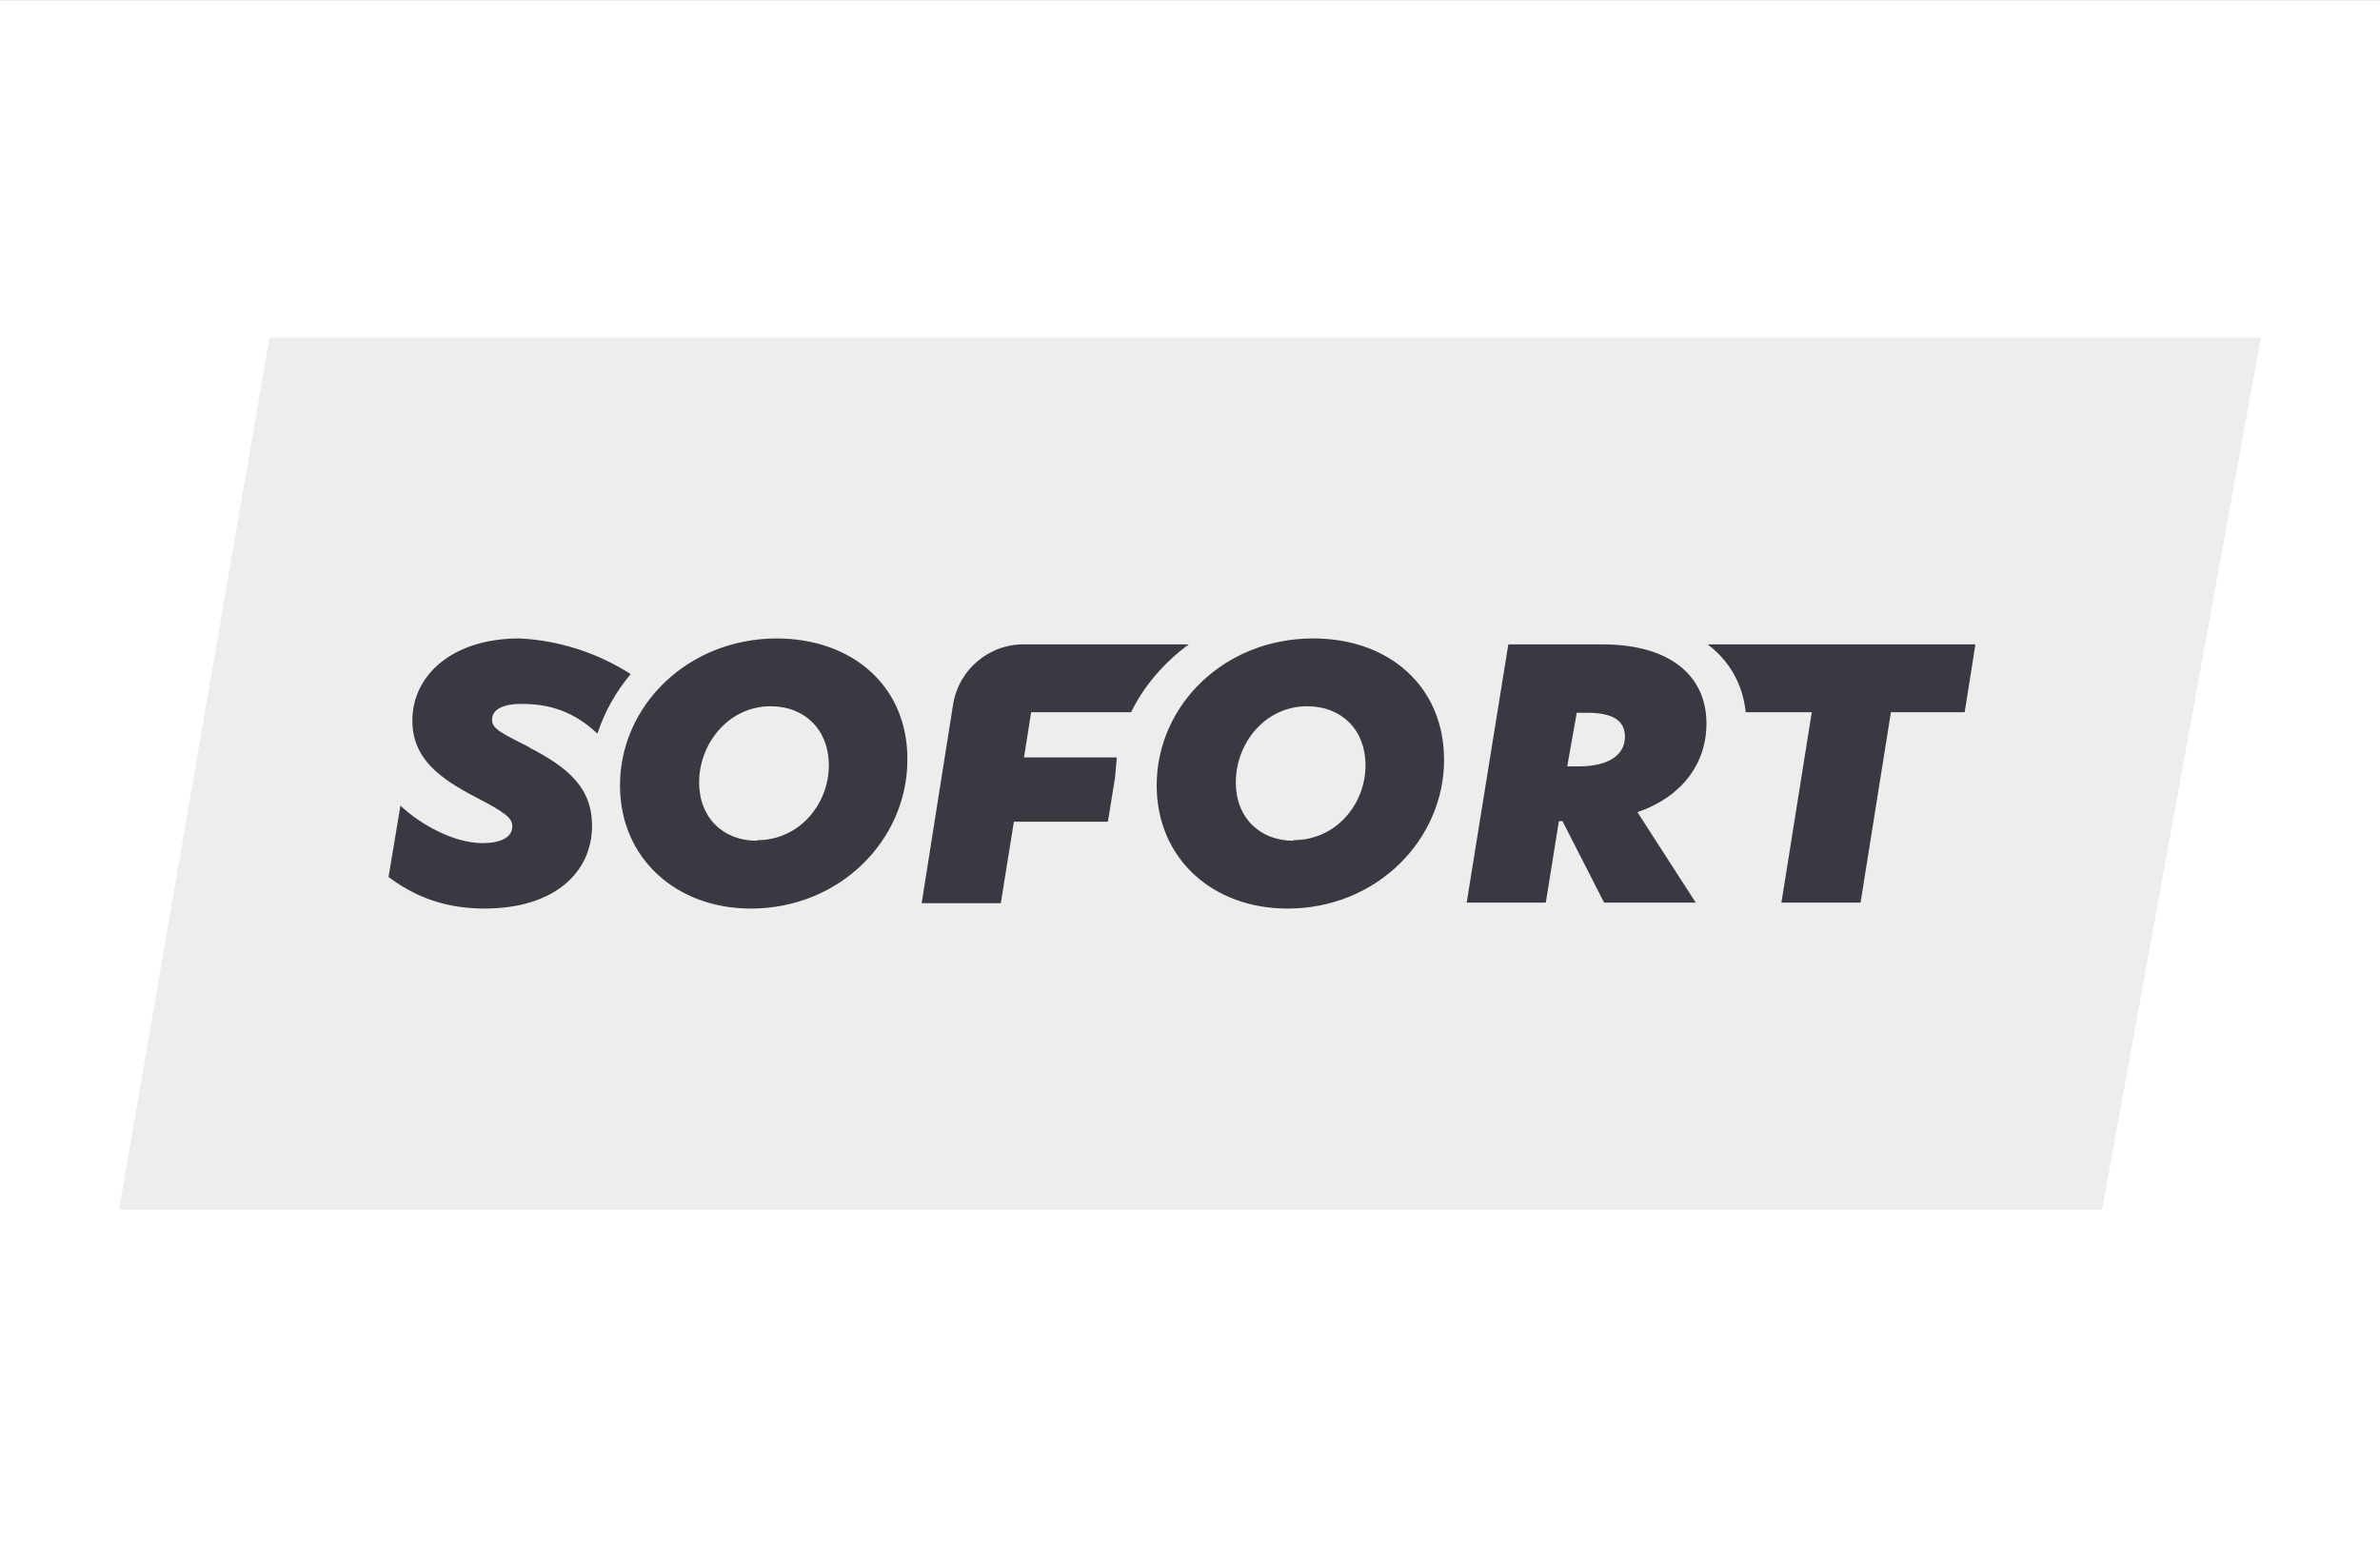
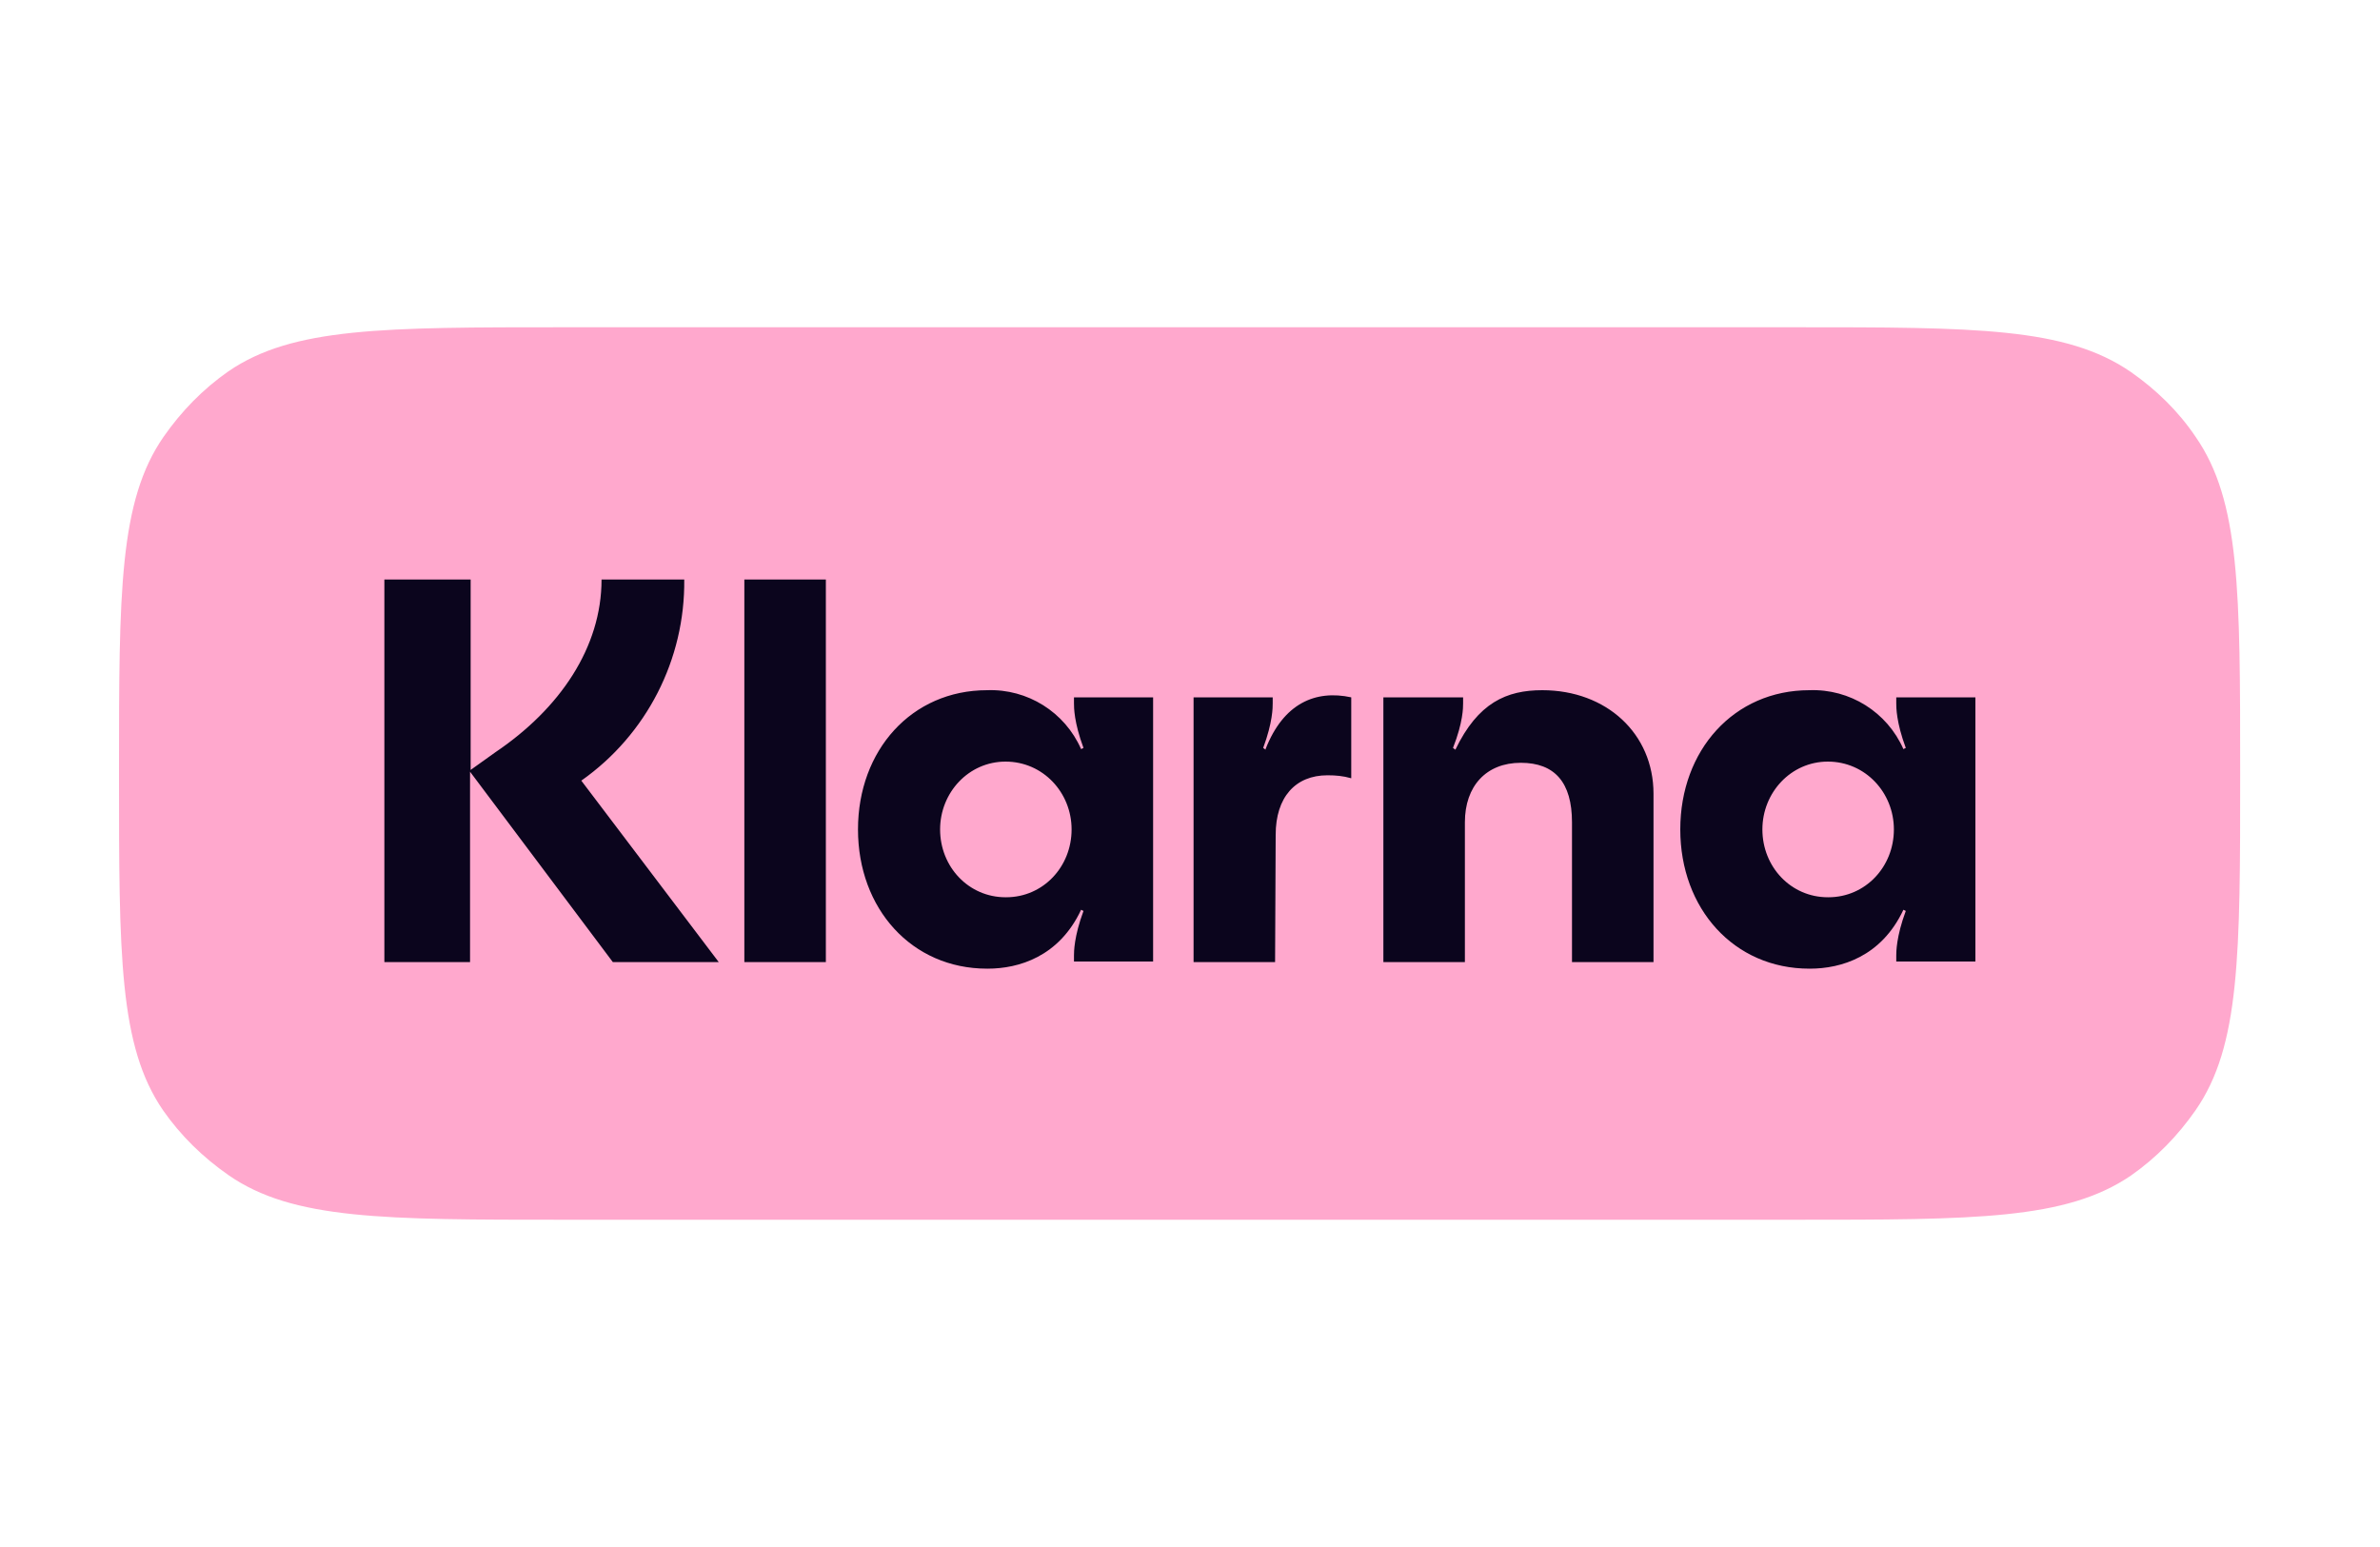
<svg xmlns="http://www.w3.org/2000/svg" width="40" height="26" fill="none" viewBox="0 0 40 26">
-   <path fill="#fff" d="M0 .02h40V26H0V.02Z" />
  <g clip-path="url(#a)">
-     <path fill="#EDEDED" d="M35.33 20.33H2L4.53 5.67H38l-2.67 14.66Z" />
-     <path fill="#393A41" d="M13.06 10.73c-1.5 0-2.64 1.13-2.64 2.47 0 1.22.94 2.07 2.2 2.07 1.5 0 2.63-1.16 2.63-2.5.01-1.23-.92-2.04-2.2-2.04Zm-.34 3.4c-.57 0-.97-.39-.97-.98 0-.66.5-1.28 1.2-1.28.58 0 .98.4.98.99 0 .66-.5 1.26-1.2 1.26Zm9.35-3.4c-1.5 0-2.63 1.13-2.63 2.47 0 1.22.93 2.07 2.2 2.07 1.5 0 2.63-1.16 2.63-2.5 0-1.23-.92-2.04-2.2-2.04Zm-.33 3.4c-.57 0-.97-.39-.97-.98 0-.66.49-1.28 1.2-1.28.58 0 .98.4.98.99 0 .66-.5 1.26-1.21 1.26Zm6.94-1.97c0-.81-.62-1.33-1.75-1.33h-1.58l-.7 4.34h1.33l.22-1.37h.06l.7 1.37h1.54l-.98-1.52c.73-.25 1.16-.8 1.16-1.49Zm-2.14.72h-.2l.16-.9h.18c.41 0 .63.12.63.4 0 .33-.31.5-.77.5ZM8.9 12.56c-.52-.26-.63-.32-.63-.47 0-.17.2-.26.48-.26.32 0 .81.04 1.29.5a3 3 0 0 1 .56-1 3.8 3.8 0 0 0-1.87-.6c-1.14 0-1.8.63-1.8 1.38 0 .65.48.98 1.05 1.28.5.26.63.35.63.5 0 .19-.21.28-.5.28-.48 0-1.04-.31-1.38-.63l-.2 1.2c.35.26.85.53 1.61.53 1.18 0 1.81-.61 1.81-1.39 0-.64-.4-.98-1.06-1.32Zm9.87.17h-1.56l.12-.76h1.68c.22-.45.56-.84.97-1.14h-2.74a1.2 1.2 0 0 0-1.22 1l-.53 3.35h1.33l.22-1.37h1.58l.12-.74.03-.34Zm9.93-1.9c.37.28.59.67.64 1.14h1.11l-.51 3.2h1.33l.51-3.2h1.24l.18-1.14h-4.5Z" />
+     <path fill="#fff" d="M40 0H0v26h40V0Z" />
+     <g clip-path="url(#b)">
+       <path fill="#FFA8CD" d="M2 13c0-3.05 0-4.58.75-5.66.3-.43.66-.8 1.09-1.1 1.08-.74 2.6-.74 5.66-.74h20.65c3.05 0 4.57 0 5.66.75.43.3.8.66 1.09 1.09.75 1.08.75 2.6.75 5.66 0 3.05 0 4.58-.75 5.66-.3.43-.66.8-1.09 1.1-1.09.74-2.61.74-5.66.74H9.5c-3.05 0-4.58 0-5.66-.75-.43-.3-.8-.66-1.1-1.09C2 17.58 2 16.06 2 13Z" />
+       <path fill="#0B051D" d="M30.72 15.08c-.62 0-1.1-.51-1.1-1.14 0-.62.48-1.14 1.1-1.14.63 0 1.11.52 1.11 1.14 0 .63-.48 1.14-1.1 1.14Zm-.3 1.2c.52 0 1.2-.2 1.57-.99l.04.02c-.16.43-.16.69-.16.75v.1h1.33v-4.44h-1.33v.1c0 .07 0 .32.16.75l-.04.02a1.66 1.66 0 0 0-1.58-.99c-1.27 0-2.17 1.01-2.17 2.34 0 1.33.9 2.34 2.17 2.34Zm-4.5-4.68c-.6 0-1.08.21-1.46 1l-.04-.03c.17-.43.17-.68.17-.75v-.1h-1.34v4.45h1.37v-2.35c0-.61.36-1 .94-1 .57 0 .86.33.86 1v2.35h1.37v-2.83c0-1.01-.79-1.74-1.87-1.74Zm-4.65 1-.04-.03c.16-.43.16-.68.16-.75v-.1h-1.33v4.45h1.37l.01-2.14c0-.63.33-1 .87-1 .14 0 .26.01.4.05v-1.36c-.6-.13-1.14.1-1.44.87Zm-4.37 2.48c-.62 0-1.1-.51-1.1-1.14 0-.62.48-1.14 1.1-1.14.63 0 1.11.52 1.11 1.14 0 .63-.48 1.14-1.1 1.14Zm-.3 1.2c.52 0 1.2-.2 1.57-.99l.04.02c-.16.43-.16.69-.16.75v.1h1.33v-4.44h-1.33v.1c0 .07 0 .32.16.75l-.04.02a1.66 1.66 0 0 0-1.58-.99c-1.27 0-2.17 1.01-2.17 2.34 0 1.33.9 2.34 2.17 2.34Zm-4.09-.11h1.37V9.74h-1.37v6.43Zm-1-6.43h-1.4c0 1.14-.7 2.17-1.78 2.9l-.42.3v-3.2H6.46v6.43H7.9v-3.2l2.4 3.2h1.78l-2.31-3.05a4.08 4.08 0 0 0 1.73-3.38Z" />
+     </g>
  </g>
  <defs>
    <clipPath id="a">
-       <path fill="#fff" d="M0 0h36v20H0z" transform="translate(2 3)" />
+       <path fill="#fff" d="M0 0h40v26H0z" />
+     </clipPath>
+     <clipPath id="b">
+       <path fill="#fff" d="M0 0h35.66v15H0z" transform="translate(2 5.5)" />
    </clipPath>
  </defs>
</svg>
